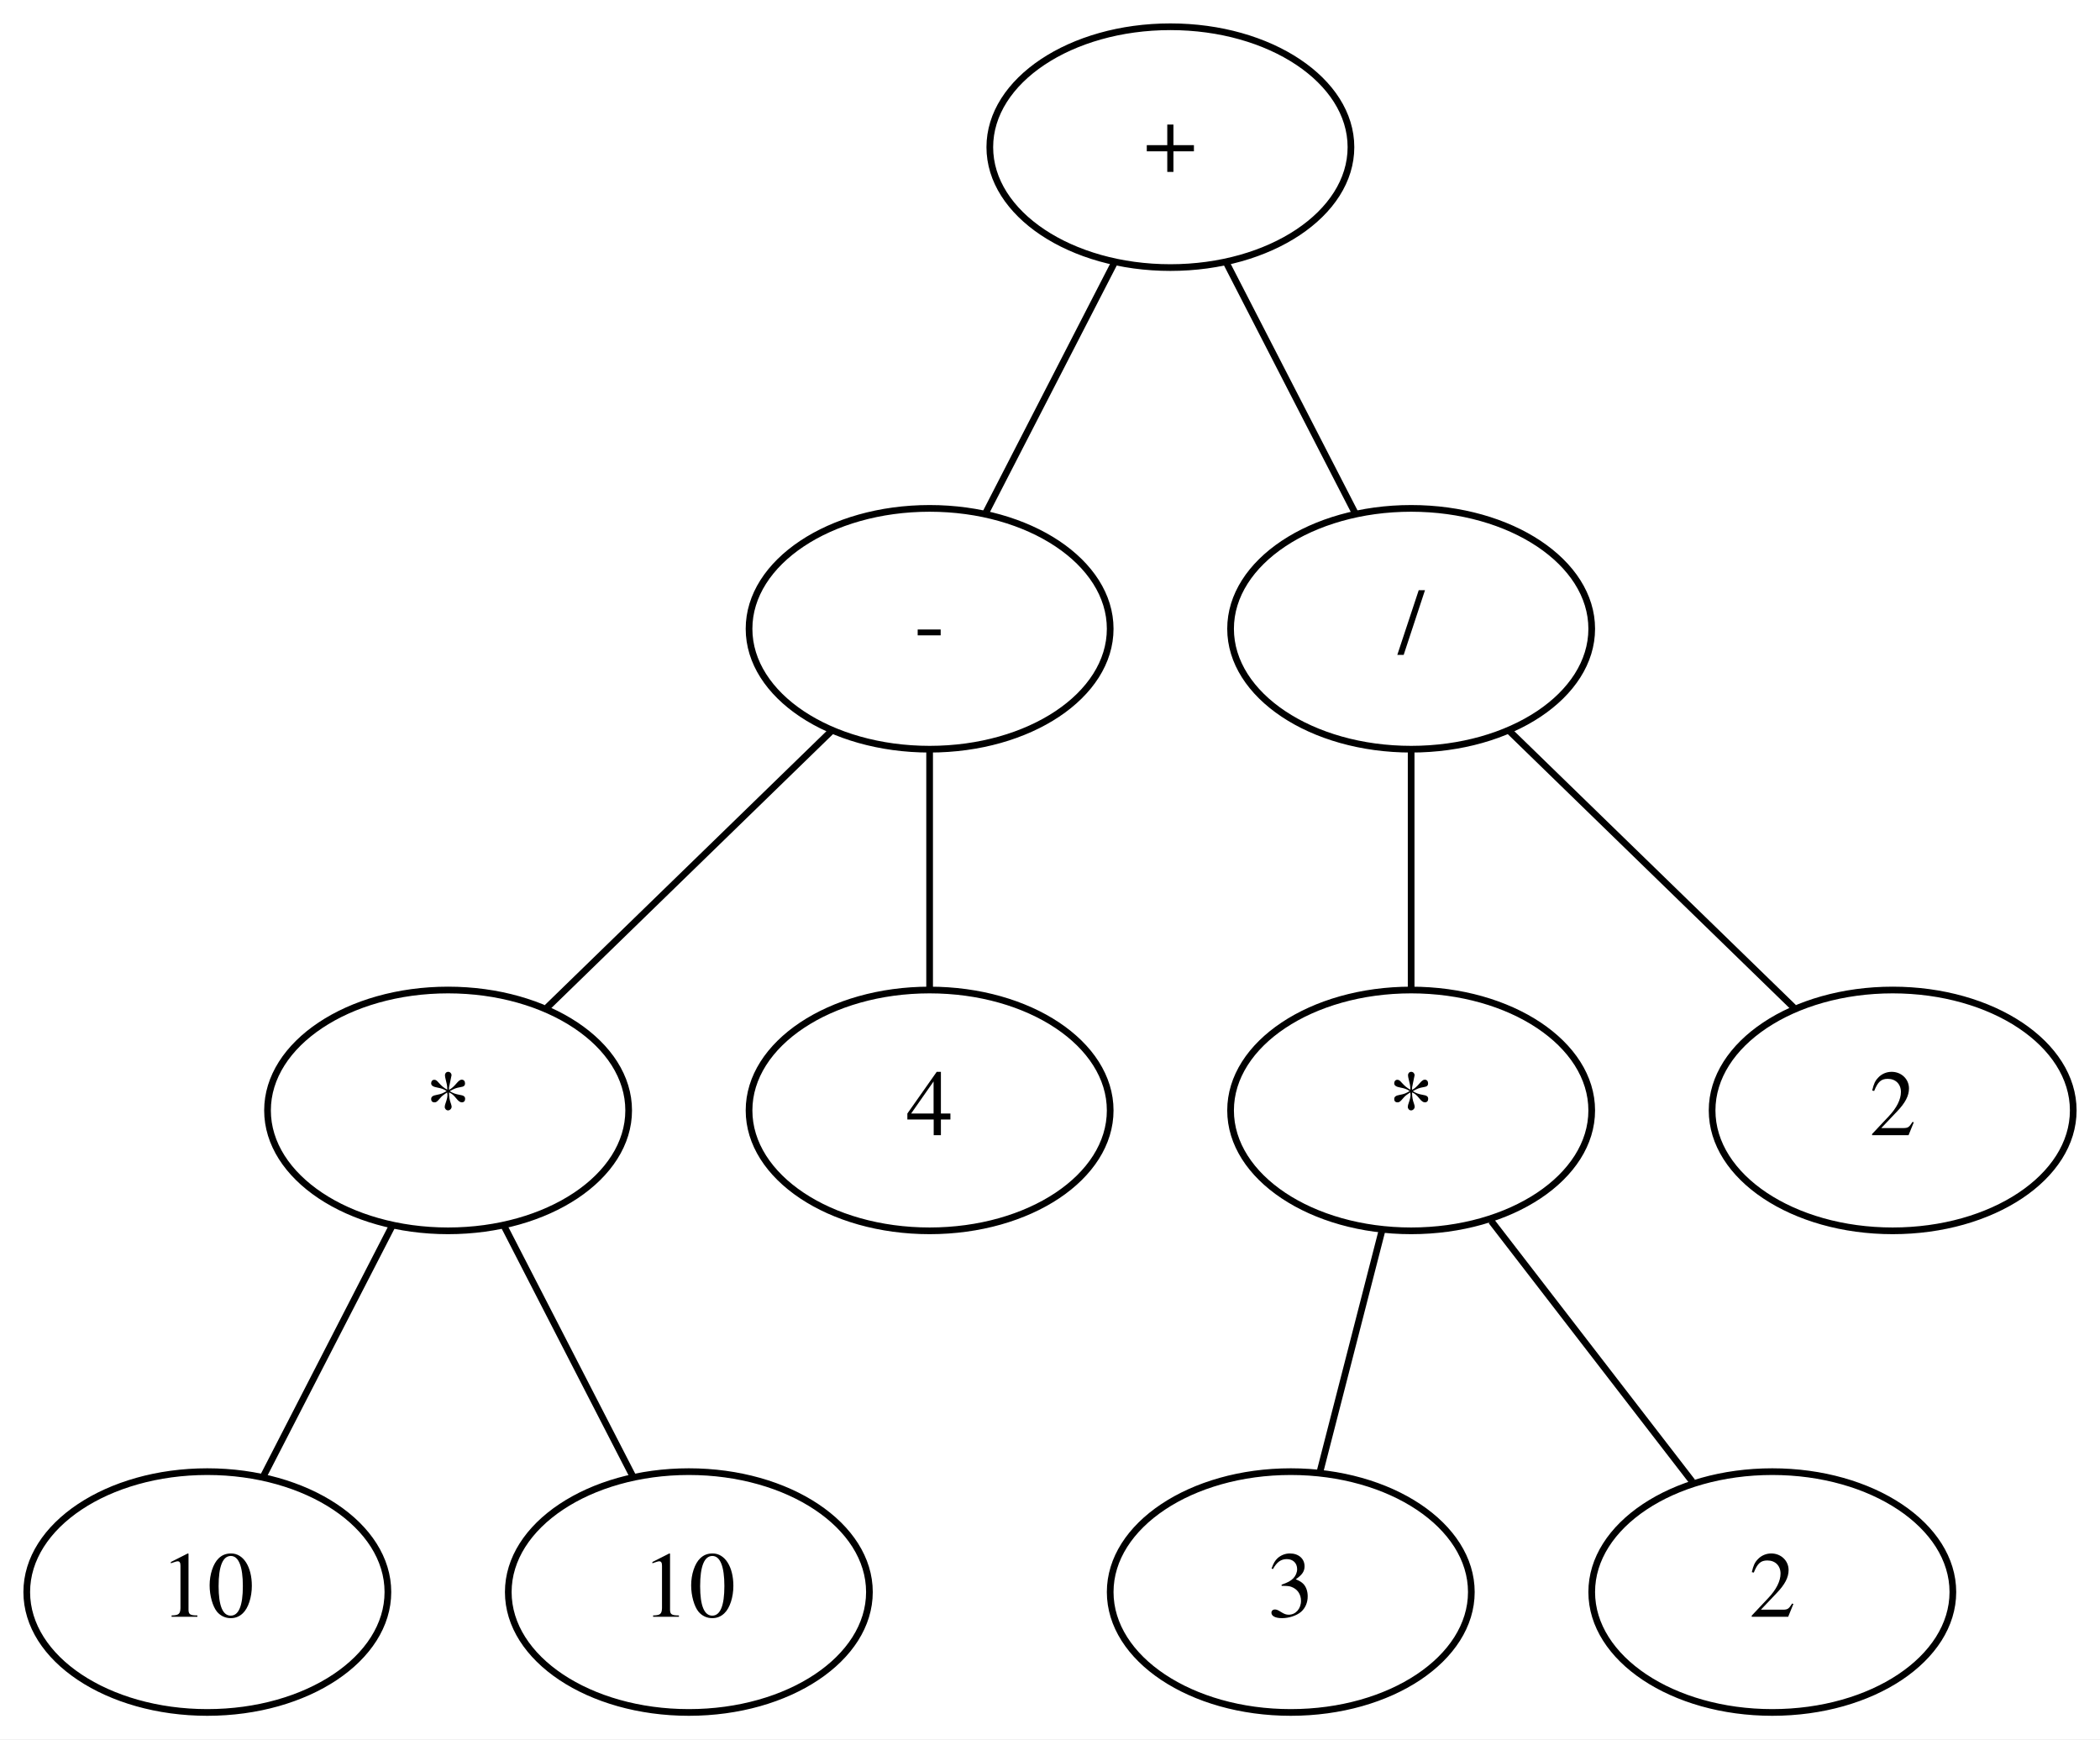
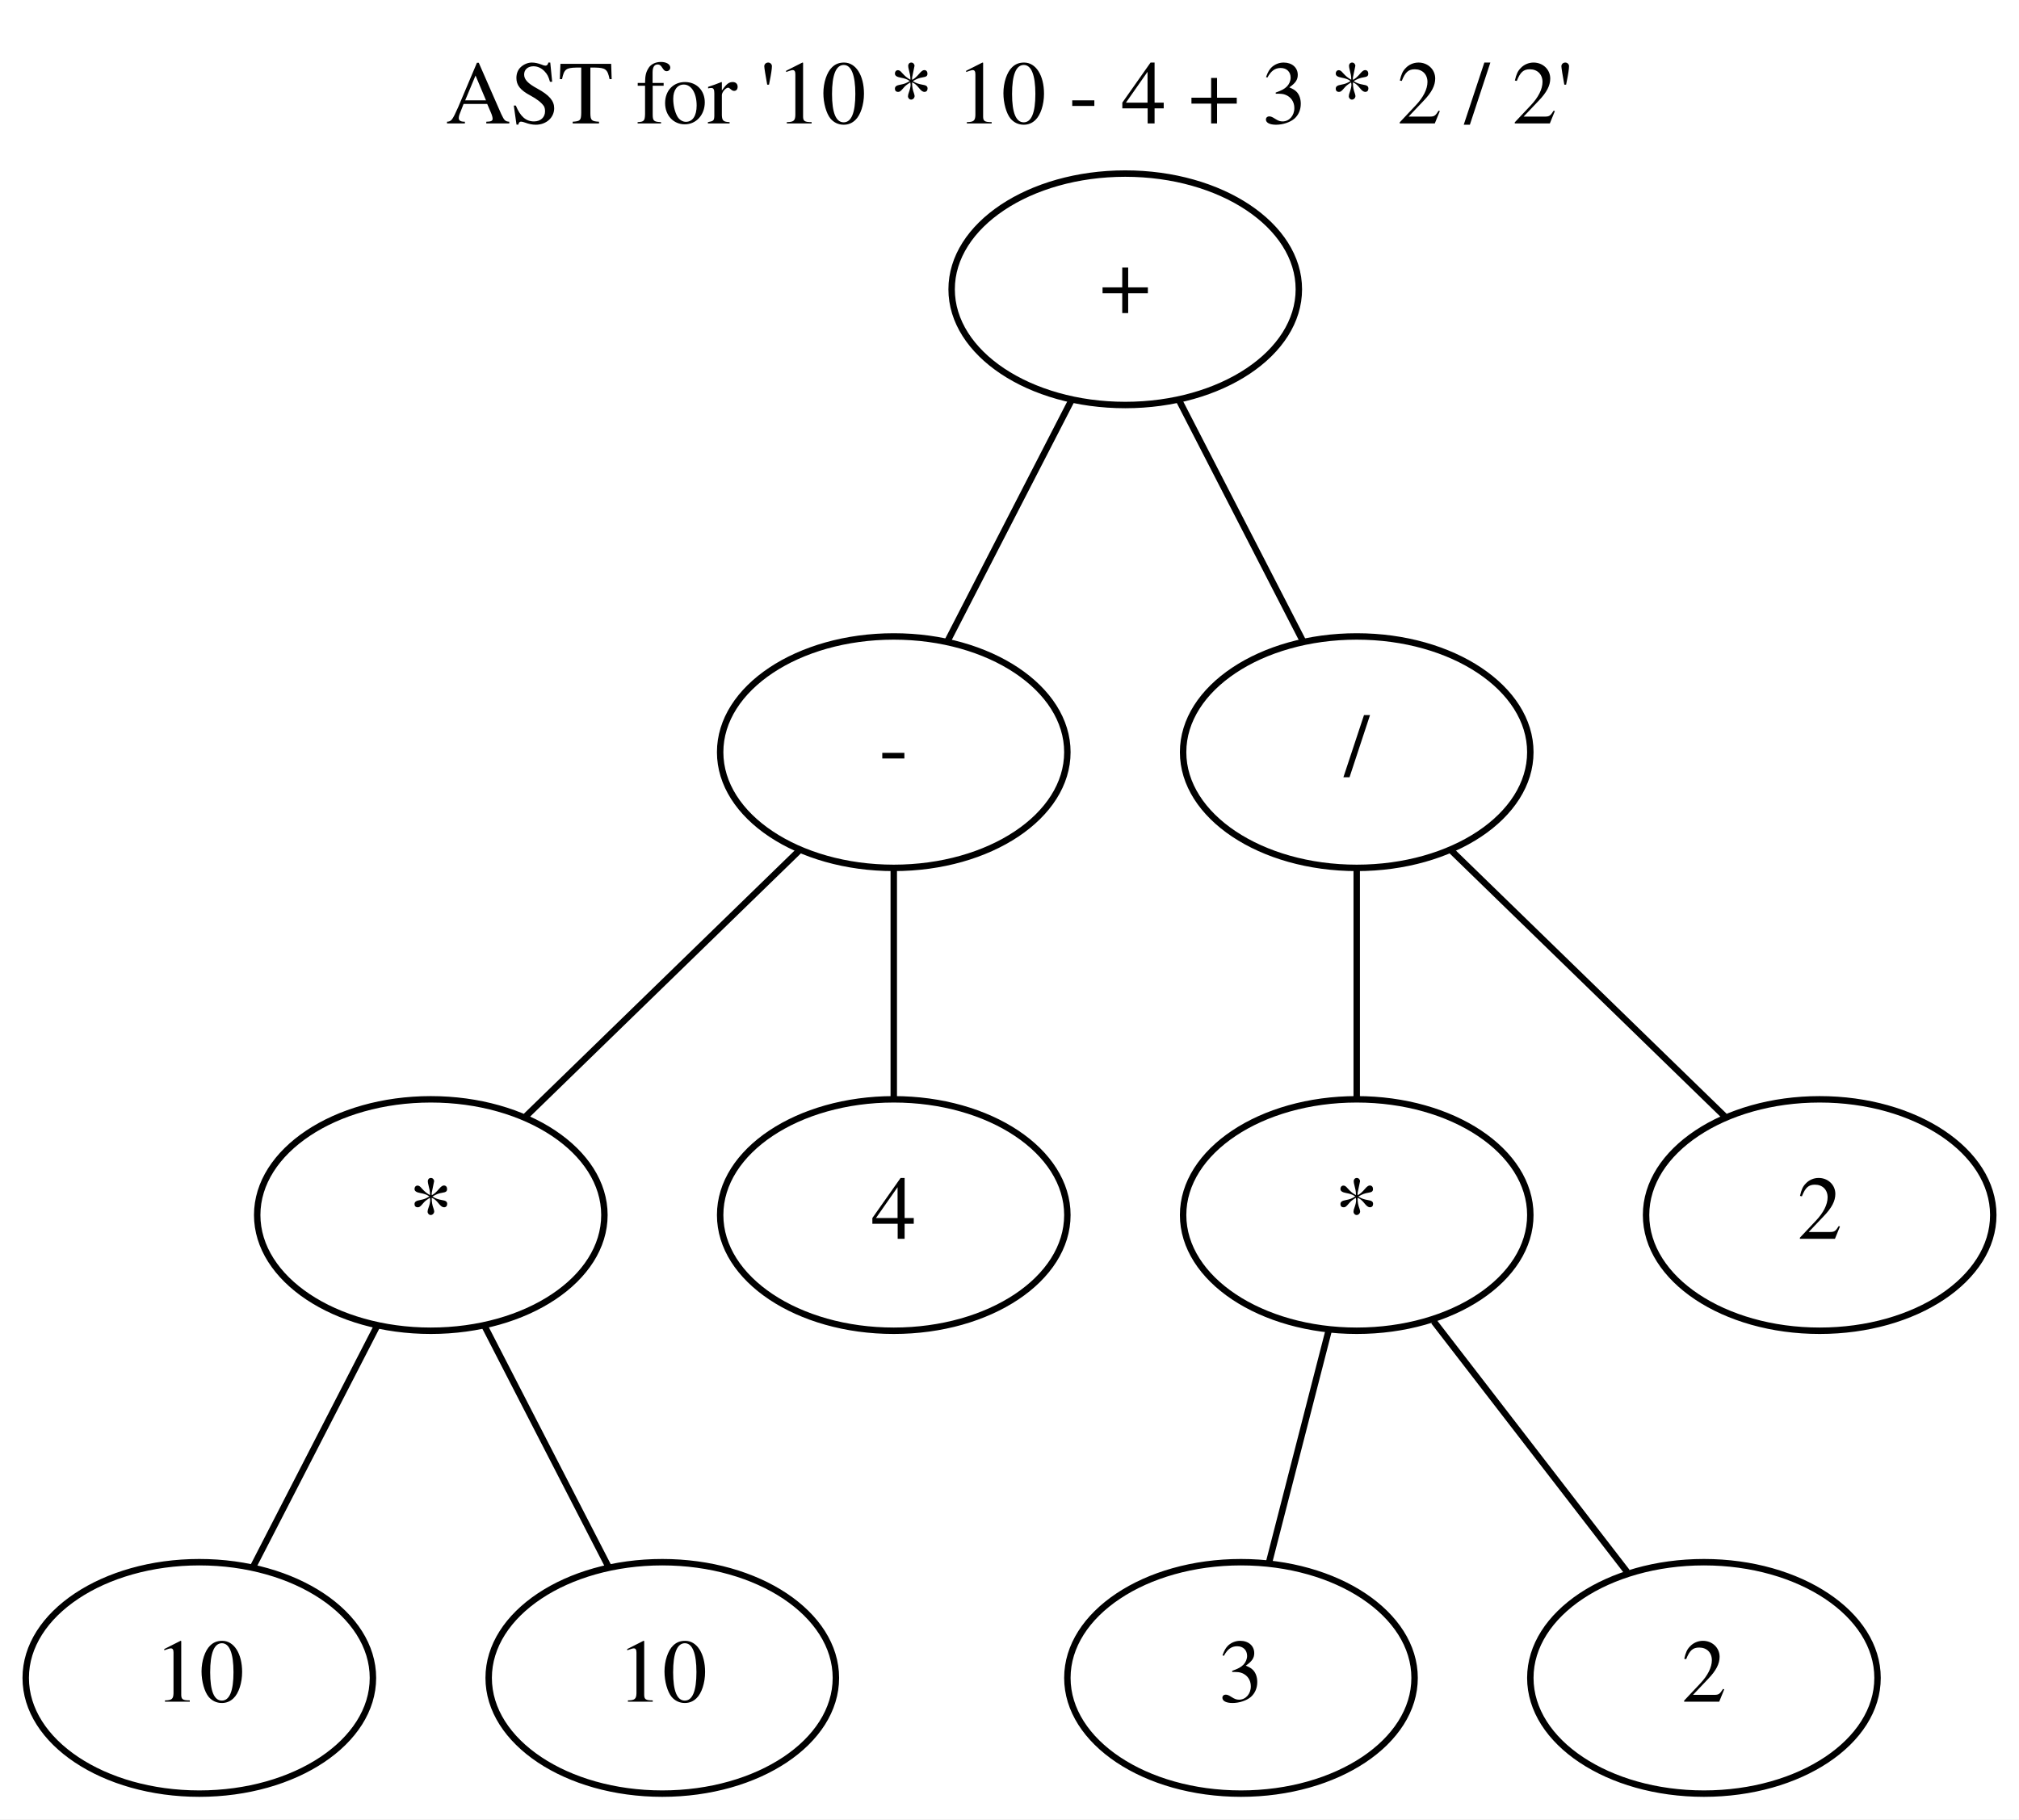
- <svg xmlns="http://www.w3.org/2000/svg" width="314pt" height="260pt" viewBox="0.00 0.00 314.00 260.00">
-   <g id="graph0" class="graph" transform="scale(1 1) rotate(0) translate(4 256)">
-     <polygon fill="white" stroke="transparent" points="-4,4 -4,-256 310,-256 310,4 -4,4" />
+ <svg xmlns="http://www.w3.org/2000/svg" width="314pt" height="283pt" viewBox="0.00 0.00 314.00 283.00">
+   <g id="graph0" class="graph" transform="scale(1 1) rotate(0) translate(4 279)">
+     <polygon fill="white" stroke="transparent" points="-4,4 -4,-279 310,-279 310,4 -4,4" />
+     <text text-anchor="middle" x="153" y="-259.8" font-family="Times,serif" font-size="14.00">AST for '10 * 10 - 4 + 3 * 2 / 2'</text>
    <g id="node1" class="node">
      <ellipse fill="none" stroke="black" cx="27" cy="-18" rx="27" ry="18" />
      <text text-anchor="middle" x="27" y="-14.3" font-family="Times,serif" font-size="14.00">10</text>
    </g>
    <g id="node2" class="node">
      <ellipse fill="none" stroke="black" cx="99" cy="-18" rx="27" ry="18" />
      <text text-anchor="middle" x="99" y="-14.3" font-family="Times,serif" font-size="14.00">10</text>
    </g>
    <g id="node3" class="node">
      <ellipse fill="none" stroke="black" cx="63" cy="-90" rx="27" ry="18" />
      <text text-anchor="middle" x="63" y="-86.3" font-family="Times,serif" font-size="14.00">*</text>
    </g>
    <g id="edge2" class="edge">
      <path fill="none" stroke="black" d="M54.65,-72.76C48.83,-61.46 41.11,-46.44 35.3,-35.15" />
    </g>
    <g id="edge1" class="edge">
      <path fill="none" stroke="black" d="M71.35,-72.76C77.17,-61.46 84.89,-46.44 90.7,-35.15" />
    </g>
    <g id="node4" class="node">
      <ellipse fill="none" stroke="black" cx="135" cy="-90" rx="27" ry="18" />
      <text text-anchor="middle" x="135" y="-86.3" font-family="Times,serif" font-size="14.00">4</text>
    </g>
    <g id="node5" class="node">
      <ellipse fill="none" stroke="black" cx="135" cy="-162" rx="27" ry="18" />
      <text text-anchor="middle" x="135" y="-158.3" font-family="Times,serif" font-size="14.00">-</text>
    </g>
    <g id="edge4" class="edge">
      <path fill="none" stroke="black" d="M120.43,-146.83C108.02,-134.77 90.27,-117.51 77.8,-105.38" />
    </g>
    <g id="edge3" class="edge">
      <path fill="none" stroke="black" d="M135,-143.7C135,-132.85 135,-118.92 135,-108.1" />
    </g>
    <g id="node6" class="node">
      <ellipse fill="none" stroke="black" cx="189" cy="-18" rx="27" ry="18" />
      <text text-anchor="middle" x="189" y="-14.3" font-family="Times,serif" font-size="14.00">3</text>
    </g>
    <g id="node7" class="node">
      <ellipse fill="none" stroke="black" cx="261" cy="-18" rx="27" ry="18" />
      <text text-anchor="middle" x="261" y="-14.3" font-family="Times,serif" font-size="14.00">2</text>
    </g>
    <g id="node8" class="node">
      <ellipse fill="none" stroke="black" cx="207" cy="-90" rx="27" ry="18" />
      <text text-anchor="middle" x="207" y="-86.3" font-family="Times,serif" font-size="14.00">*</text>
    </g>
    <g id="edge6" class="edge">
      <path fill="none" stroke="black" d="M202.64,-72.05C199.81,-61.05 196.14,-46.76 193.32,-35.79" />
    </g>
    <g id="edge5" class="edge">
      <path fill="none" stroke="black" d="M218.98,-73.46C227.93,-61.86 240.11,-46.08 249.05,-34.49" />
    </g>
    <g id="node9" class="node">
      <ellipse fill="none" stroke="black" cx="279" cy="-90" rx="27" ry="18" />
      <text text-anchor="middle" x="279" y="-86.3" font-family="Times,serif" font-size="14.00">2</text>
    </g>
    <g id="node10" class="node">
      <ellipse fill="none" stroke="black" cx="207" cy="-162" rx="27" ry="18" />
      <text text-anchor="middle" x="207" y="-158.3" font-family="Times,serif" font-size="14.00">/</text>
    </g>
    <g id="edge8" class="edge">
      <path fill="none" stroke="black" d="M207,-143.7C207,-132.85 207,-118.92 207,-108.1" />
    </g>
    <g id="edge7" class="edge">
      <path fill="none" stroke="black" d="M221.57,-146.83C233.98,-134.77 251.73,-117.51 264.2,-105.38" />
    </g>
    <g id="node11" class="node">
      <ellipse fill="none" stroke="black" cx="171" cy="-234" rx="27" ry="18" />
      <text text-anchor="middle" x="171" y="-230.3" font-family="Times,serif" font-size="14.00">+</text>
    </g>
    <g id="edge10" class="edge">
      <path fill="none" stroke="black" d="M162.65,-216.76C156.83,-205.46 149.11,-190.44 143.3,-179.15" />
    </g>
    <g id="edge9" class="edge">
      <path fill="none" stroke="black" d="M179.35,-216.76C185.17,-205.46 192.89,-190.44 198.7,-179.15" />
    </g>
  </g>
</svg>
